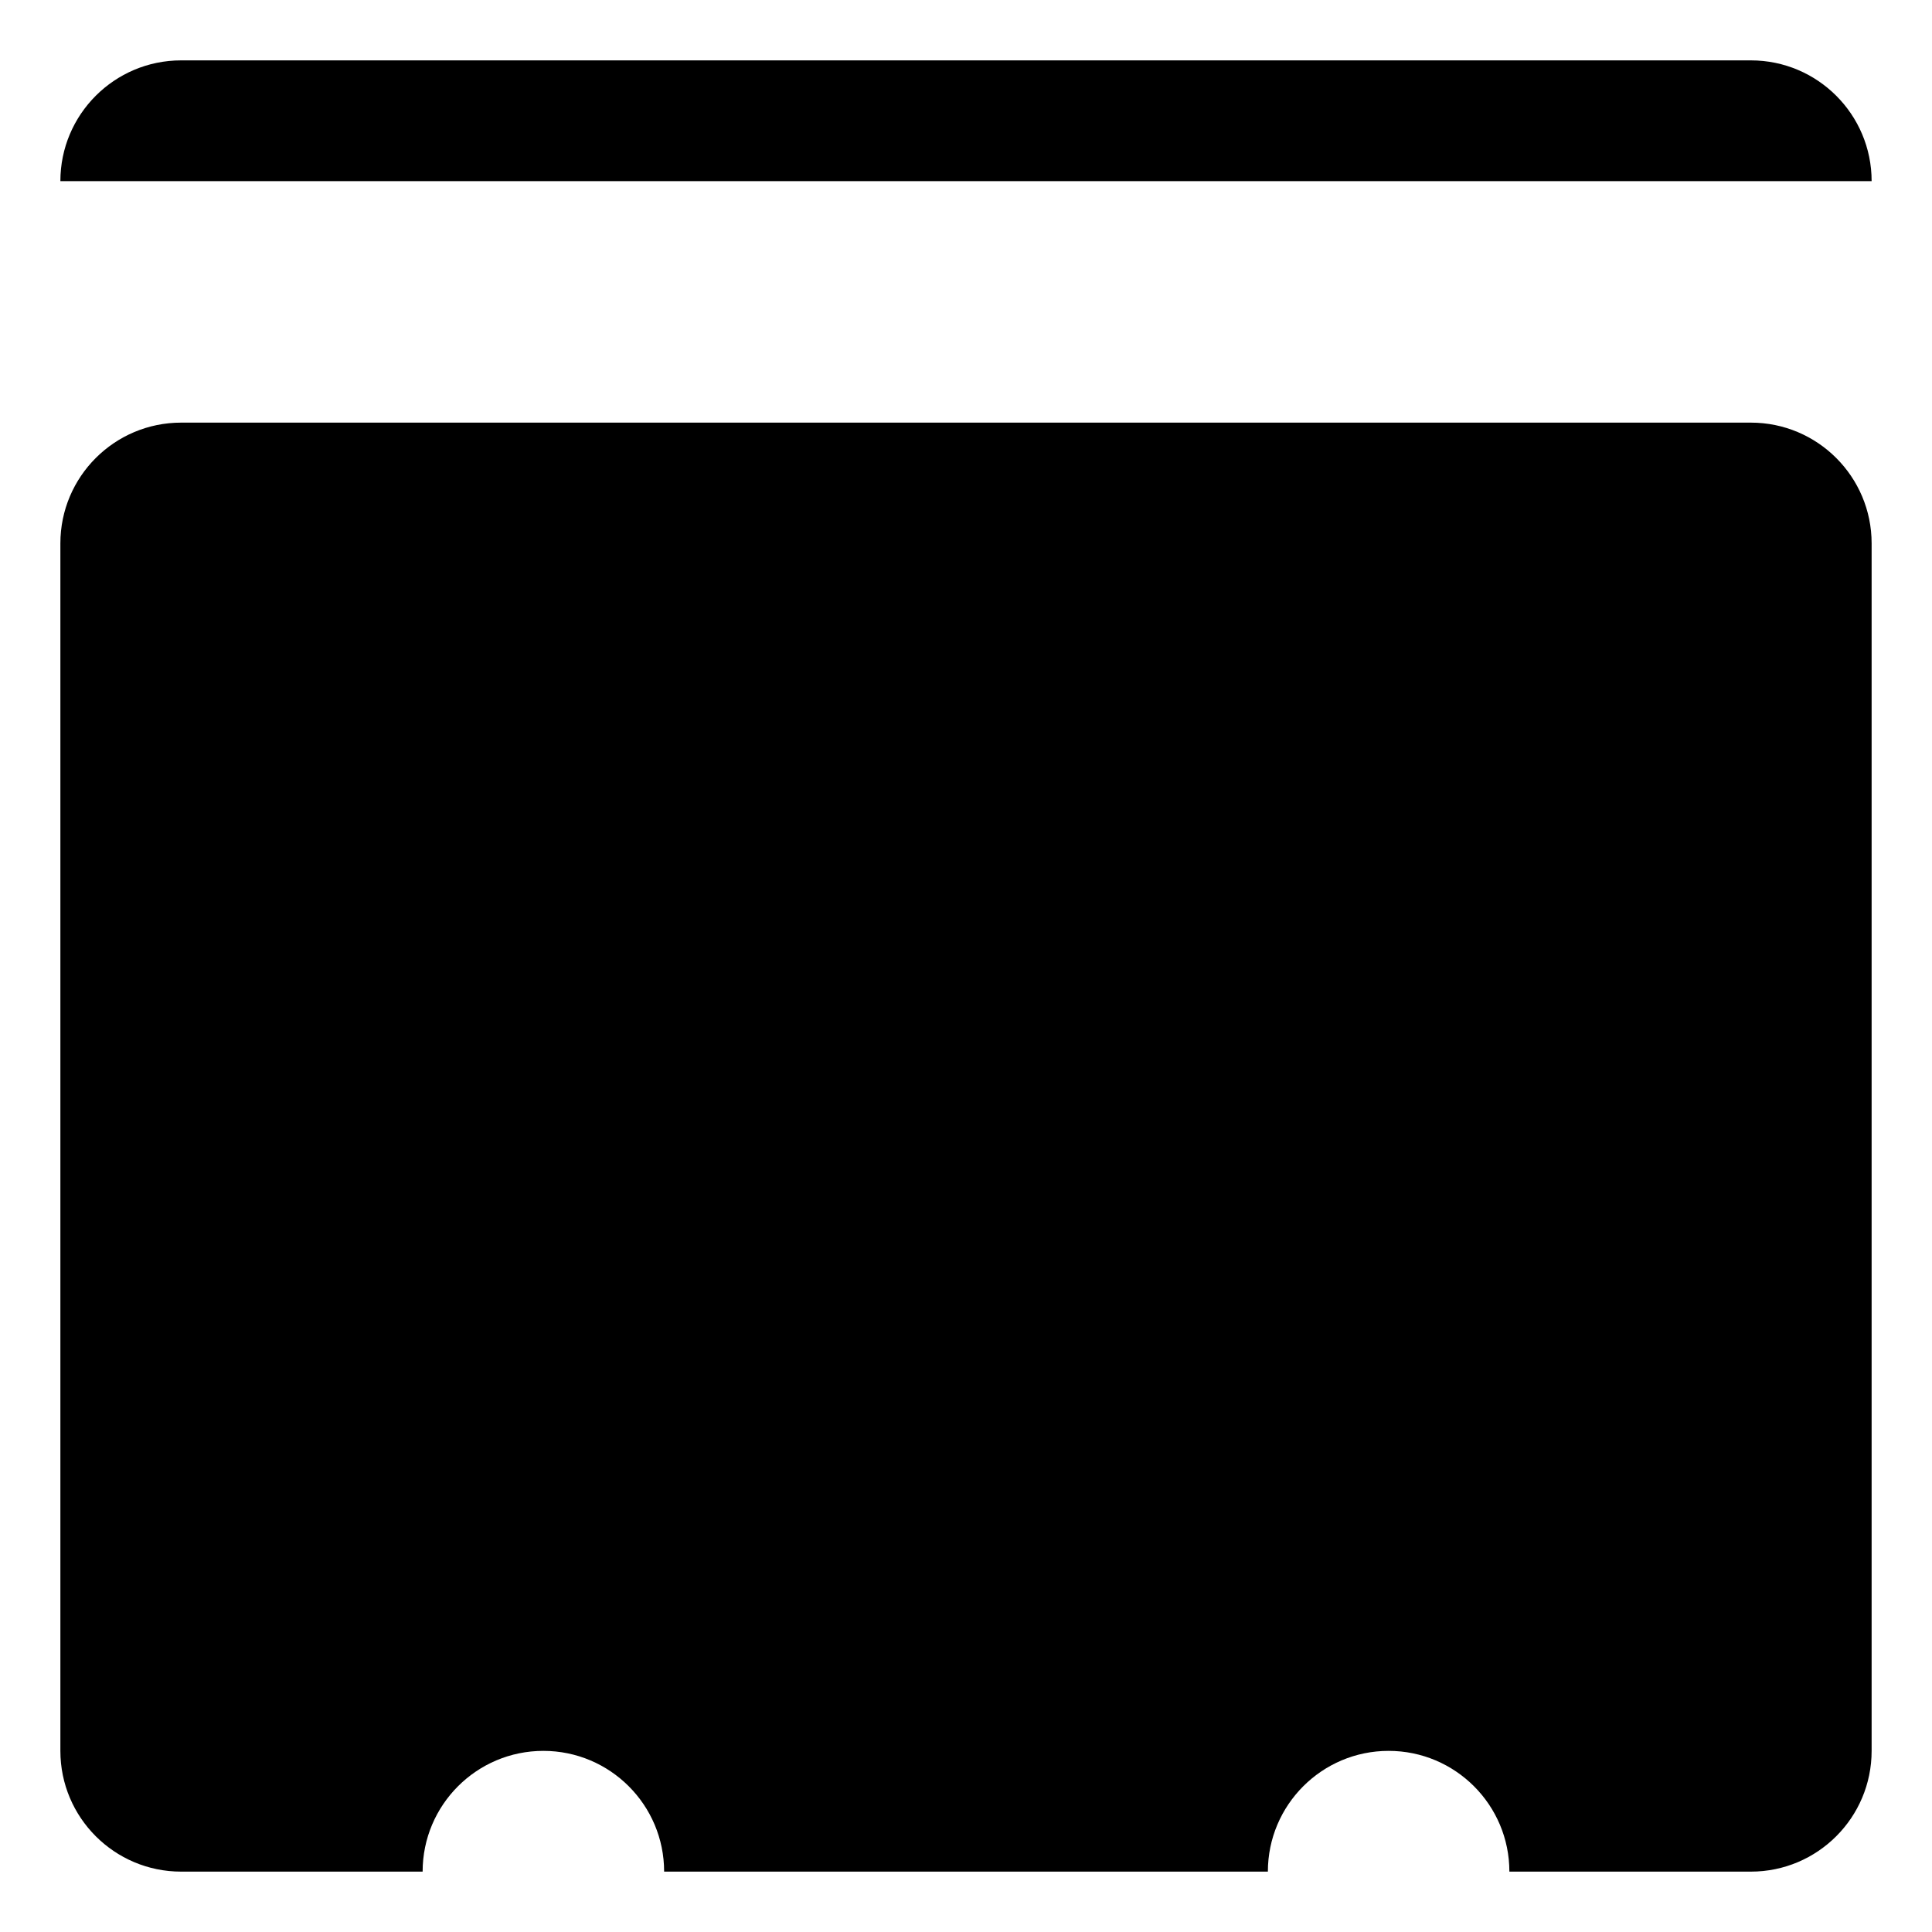
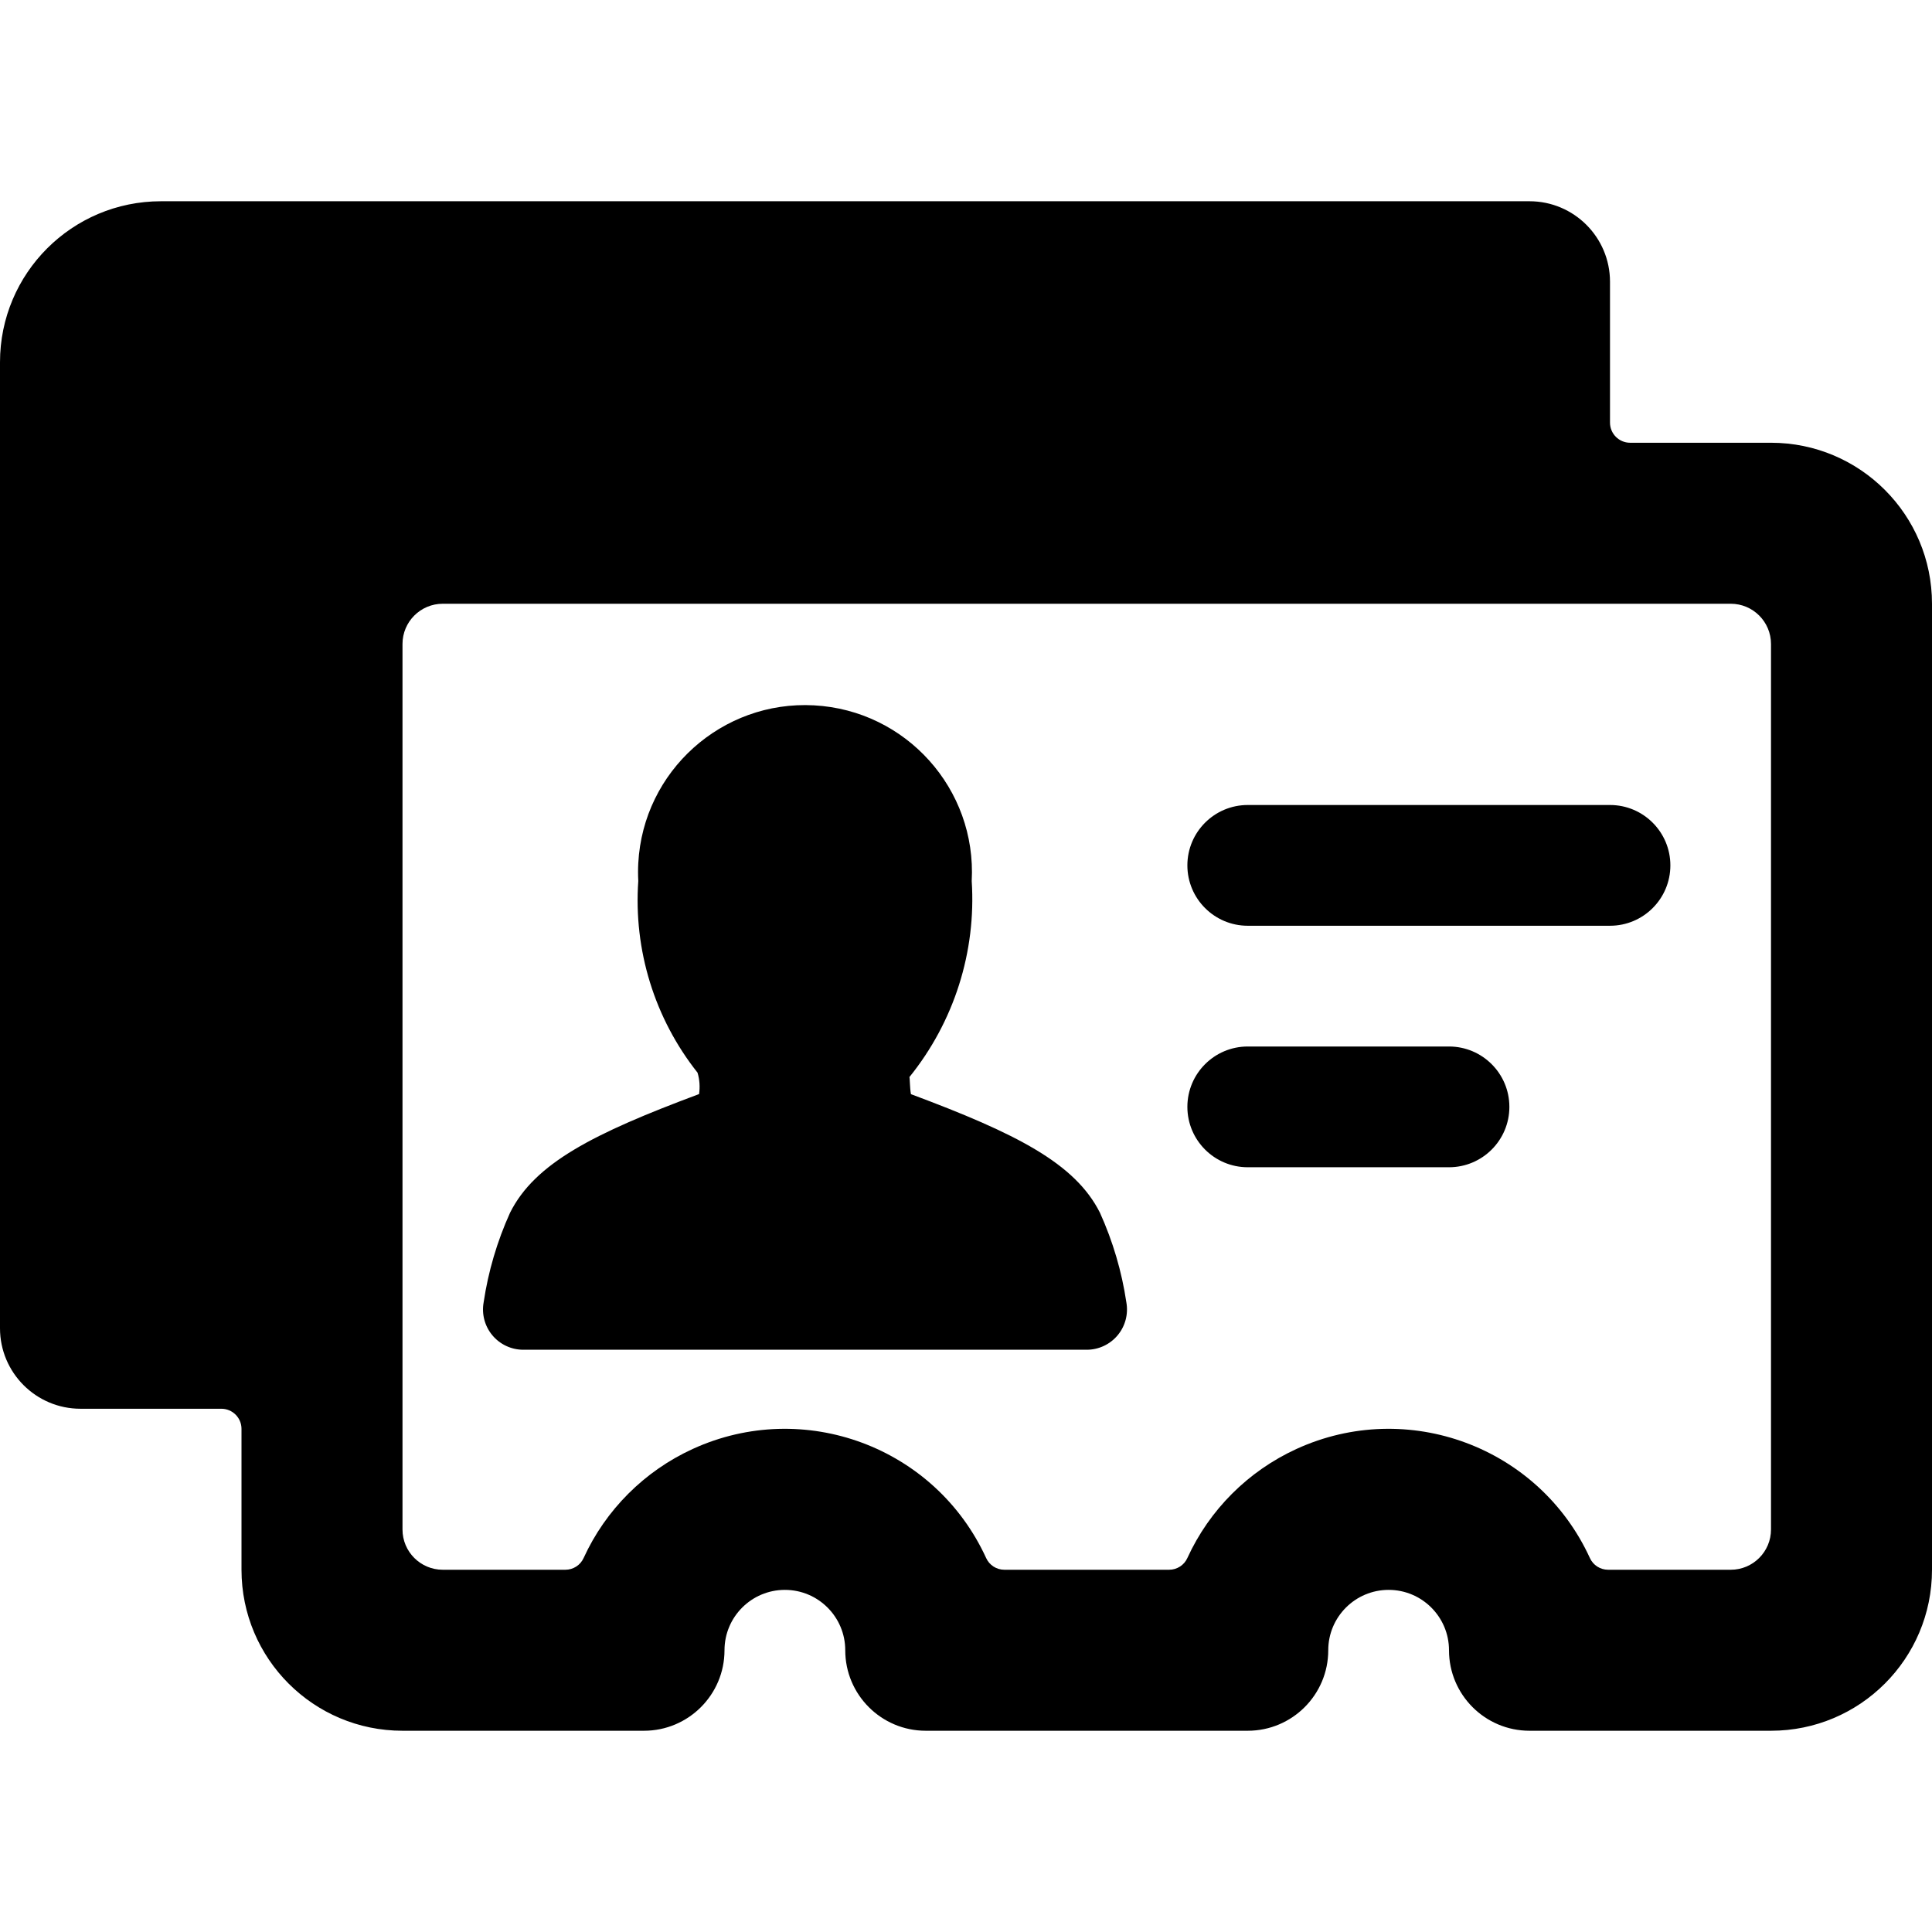
<svg viewBox="0 0 24 24">
-   <path d="M 8.25,8.25c1.45,0,2.625,1.175,2.625,2.625S9.7,13.5,8.25,13.5s-2.625-1.175-2.625-2.625S6.8,8.25,8.25,8.25z " stroke-width="1.5" />
-   <path d="M 3.75,18.75c0-2.485,2.015-4.5,4.5-4.5s4.5,2.015,4.5,4.5H3.75z " stroke-width="1.5" />
-   <path d="M 14.25,11.25h4.5 " stroke-width="1.5" stroke-linecap="round" stroke-linejoin="round" />
-   <path d="M 14.25,14.25h6 " stroke-width="1.5" stroke-linecap="round" stroke-linejoin="round" />
-   <path d="M 21.75,5.25H2.25 c-0.828,0-1.5,0.672-1.5,1.5v15c0,0.828,0.672,1.5,1.5,1.5h3c0-0.828,0.672-1.5,1.5-1.5s1.5,0.672,1.5,1.5h7.5 c0-0.828,0.672-1.5,1.5-1.5s1.5,0.672,1.5,1.5h3c0.828,0,1.5-0.672,1.5-1.5v-15C23.25,5.922,22.578,5.25,21.75,5.25z " stroke-width="1.5" />
-   <path d="M 23.25,2.25 c0-0.828-0.672-1.5-1.5-1.5H2.25c-0.828,0-1.5,0.672-1.5,1.5" stroke-width="1.5" />
+   <path d="M24,7.5c0-1.105-0.895-2-2-2h-1.75C20.112,5.5,20,5.388,20,5.25V3.5c0-0.552-0.448-1-1-1H2c-1.105,0-2,0.895-2,2v12 c0,0.552,0.448,1,1,1h1.75C2.888,17.5,3,17.612,3,17.75v1.75c0,1.105,0.895,2,2,2h3c0.552,0,1-0.448,1-1 c0-0.414,0.336-0.75,0.75-0.75s0.75,0.336,0.75,0.75c0,0.552,0.448,1,1,1h4c0.552,0,1-0.448,1-1c0-0.414,0.336-0.75,0.75-0.75 S18,20.086,18,20.5c0,0.552,0.448,1,1,1h3c1.105,0,2-0.895,2-2V7.5z M22,19c0,0.276-0.224,0.5-0.5,0.5h-1.523 c-0.098,0-0.187-0.057-0.227-0.146c-0.633-1.381-2.265-1.987-3.646-1.354c-0.599,0.275-1.08,0.755-1.354,1.354 c-0.04,0.089-0.129,0.146-0.227,0.146h-2.046c-0.098,0-0.187-0.057-0.227-0.146C11.617,17.973,9.985,17.367,8.604,18 c-0.599,0.275-1.08,0.755-1.354,1.354C7.21,19.443,7.121,19.5,7.023,19.5H5.5C5.224,19.5,5,19.276,5,19V8 c0-0.276,0.224-0.5,0.5-0.5h16C21.776,7.5,22,7.724,22,8V19z M14.75,10.75c0,0.414,0.336,0.75,0.75,0.75H20 c0.414,0,0.75-0.336,0.75-0.75S20.414,10,20,10h-4.5C15.086,10,14.75,10.336,14.75,10.75z M18,13h-2.5 c-0.414,0-0.75,0.336-0.75,0.75s0.336,0.75,0.75,0.75H18c0.414,0,0.75-0.336,0.75-0.75S18.414,13,18,13z M11.316,13.592 c-0.014-0.076-0.013-0.2-0.019-0.212c0.554-0.686,0.831-1.555,0.774-2.435c0.062-1.144-0.816-2.121-1.959-2.183 s-2.121,0.816-2.183,1.959c-0.004,0.074-0.004,0.149,0,0.223c-0.06,0.858,0.202,1.707,0.736,2.381 c0.026,0.086,0.032,0.177,0.019,0.266c-1.314,0.49-2.04,0.859-2.348,1.474c-0.16,0.354-0.271,0.729-0.328,1.113 c-0.026,0.146,0.013,0.295,0.108,0.409c0.095,0.114,0.236,0.18,0.384,0.18h7c0.148,0,0.289-0.066,0.384-0.18 c0.095-0.114,0.134-0.263,0.108-0.409c-0.057-0.384-0.168-0.759-0.328-1.113C13.355,14.451,12.629,14.082,11.316,13.592z" />
</svg>
